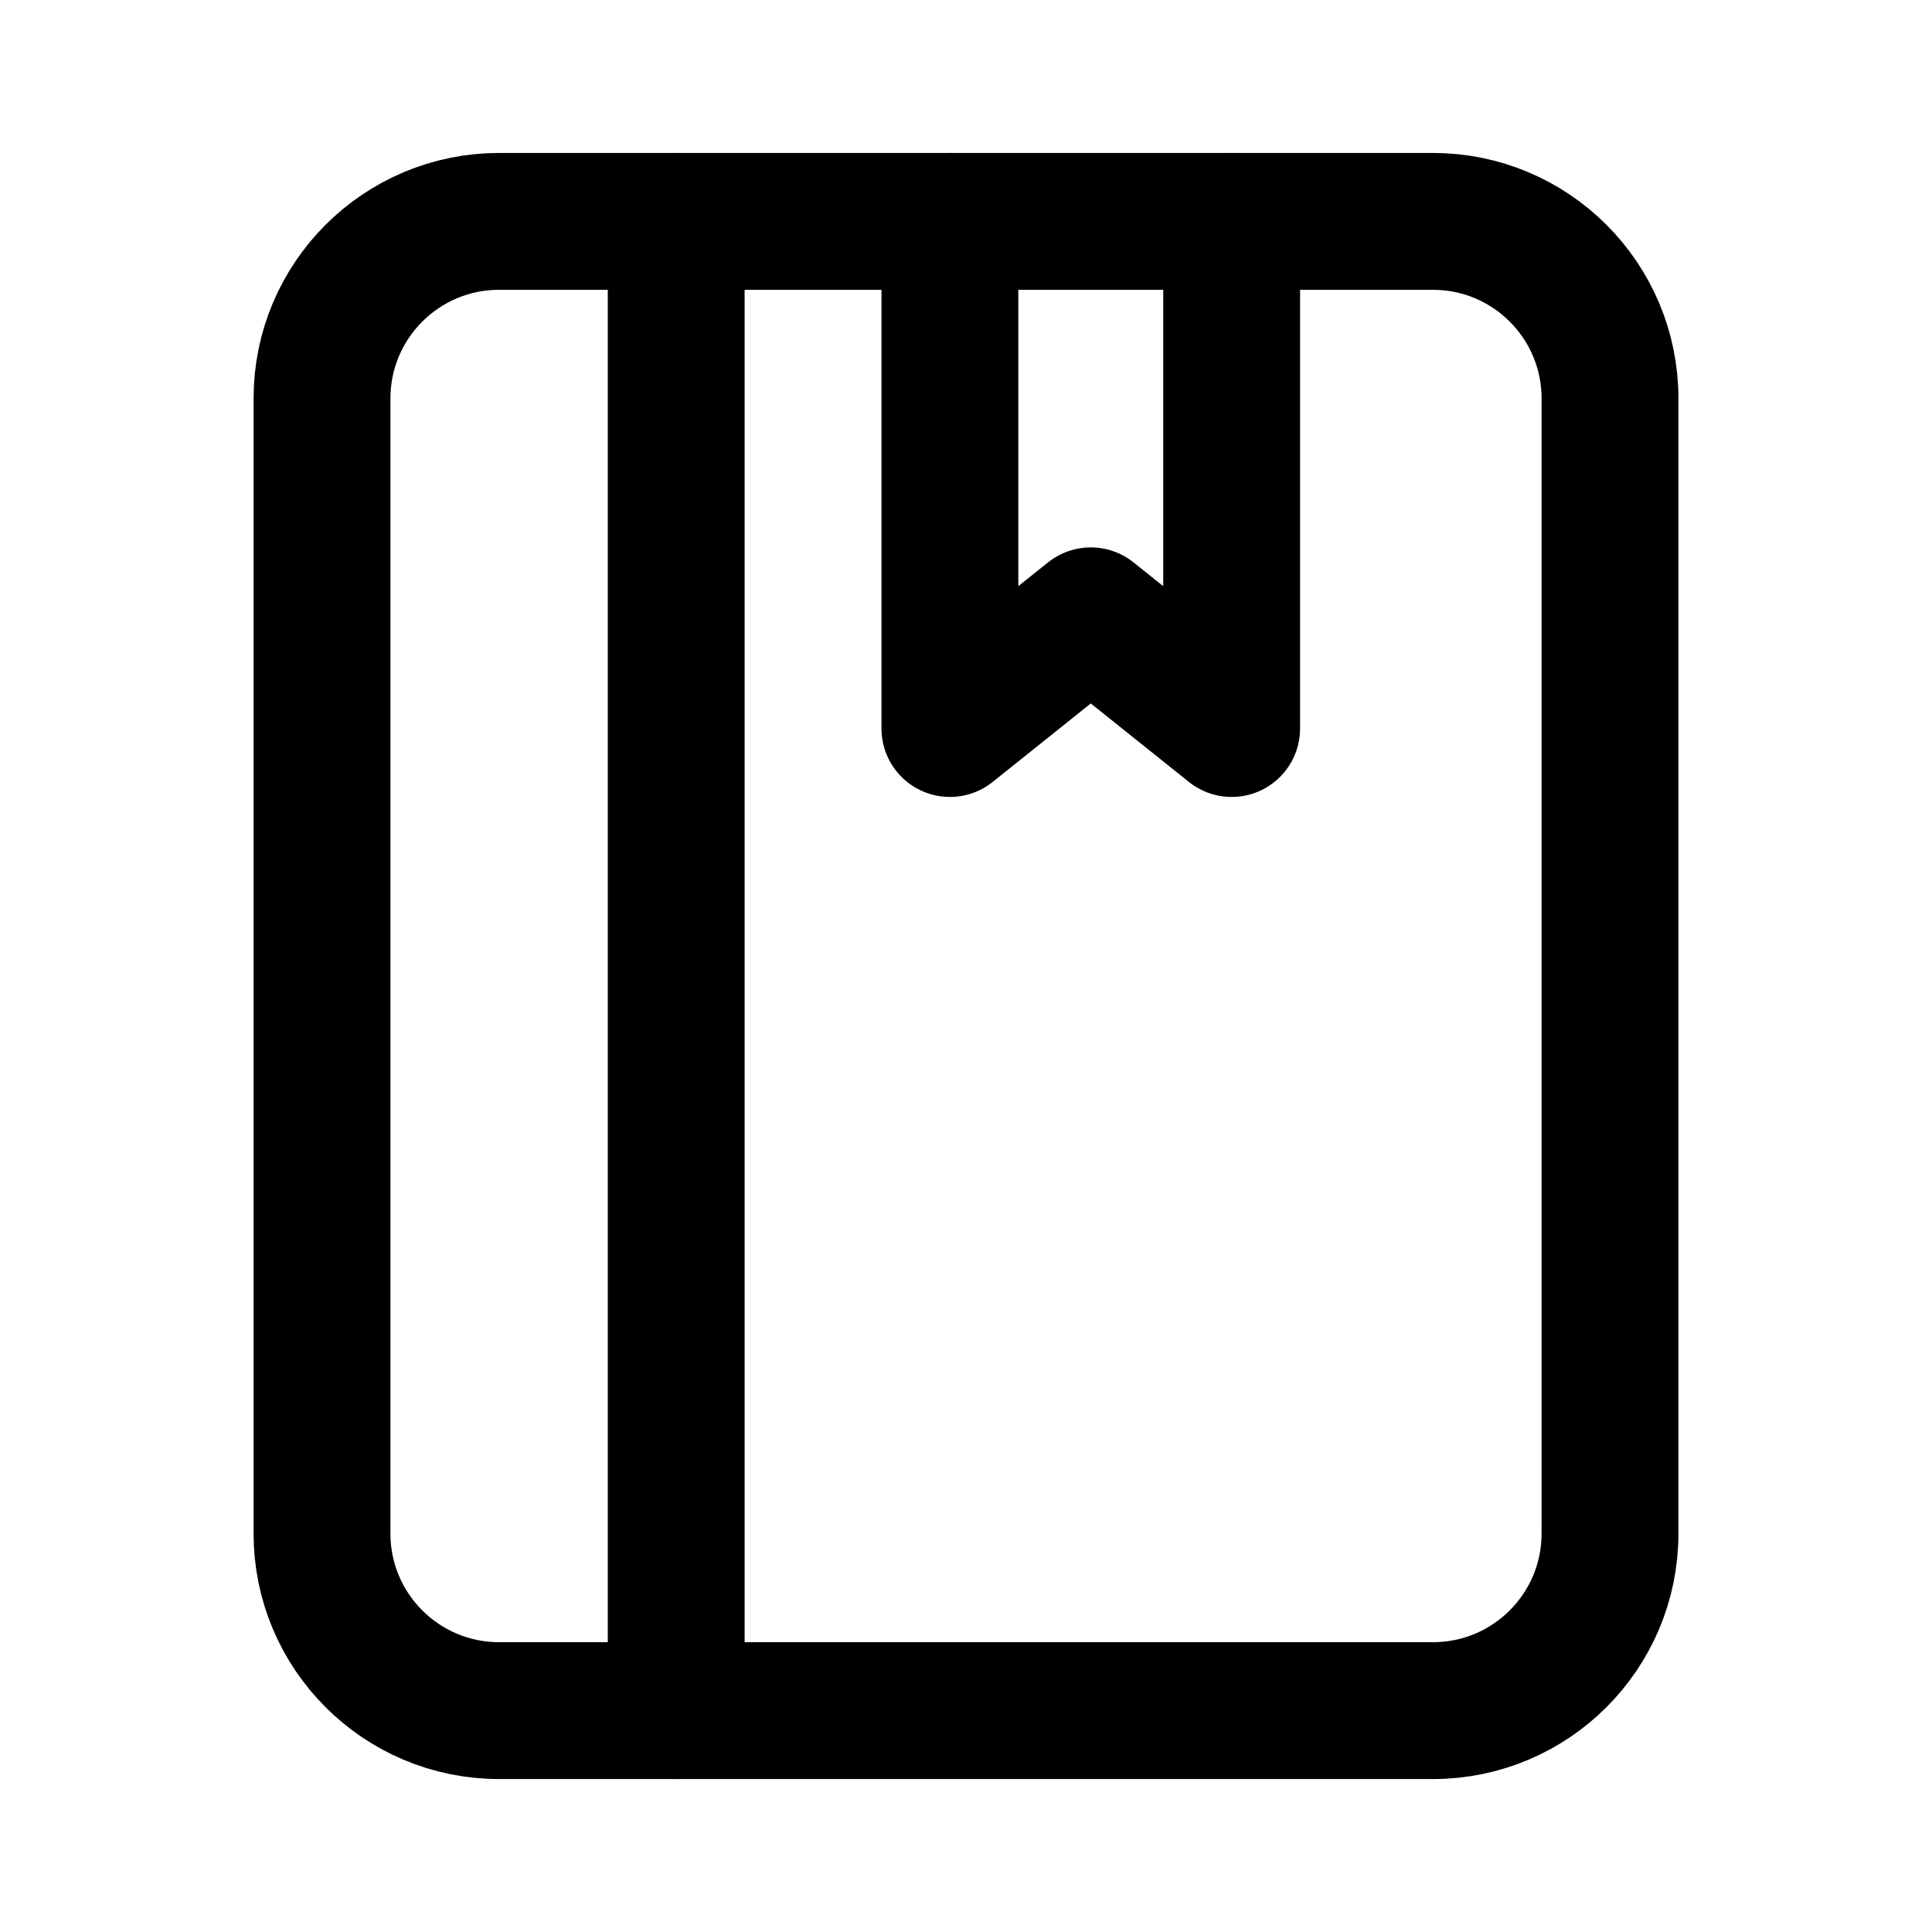
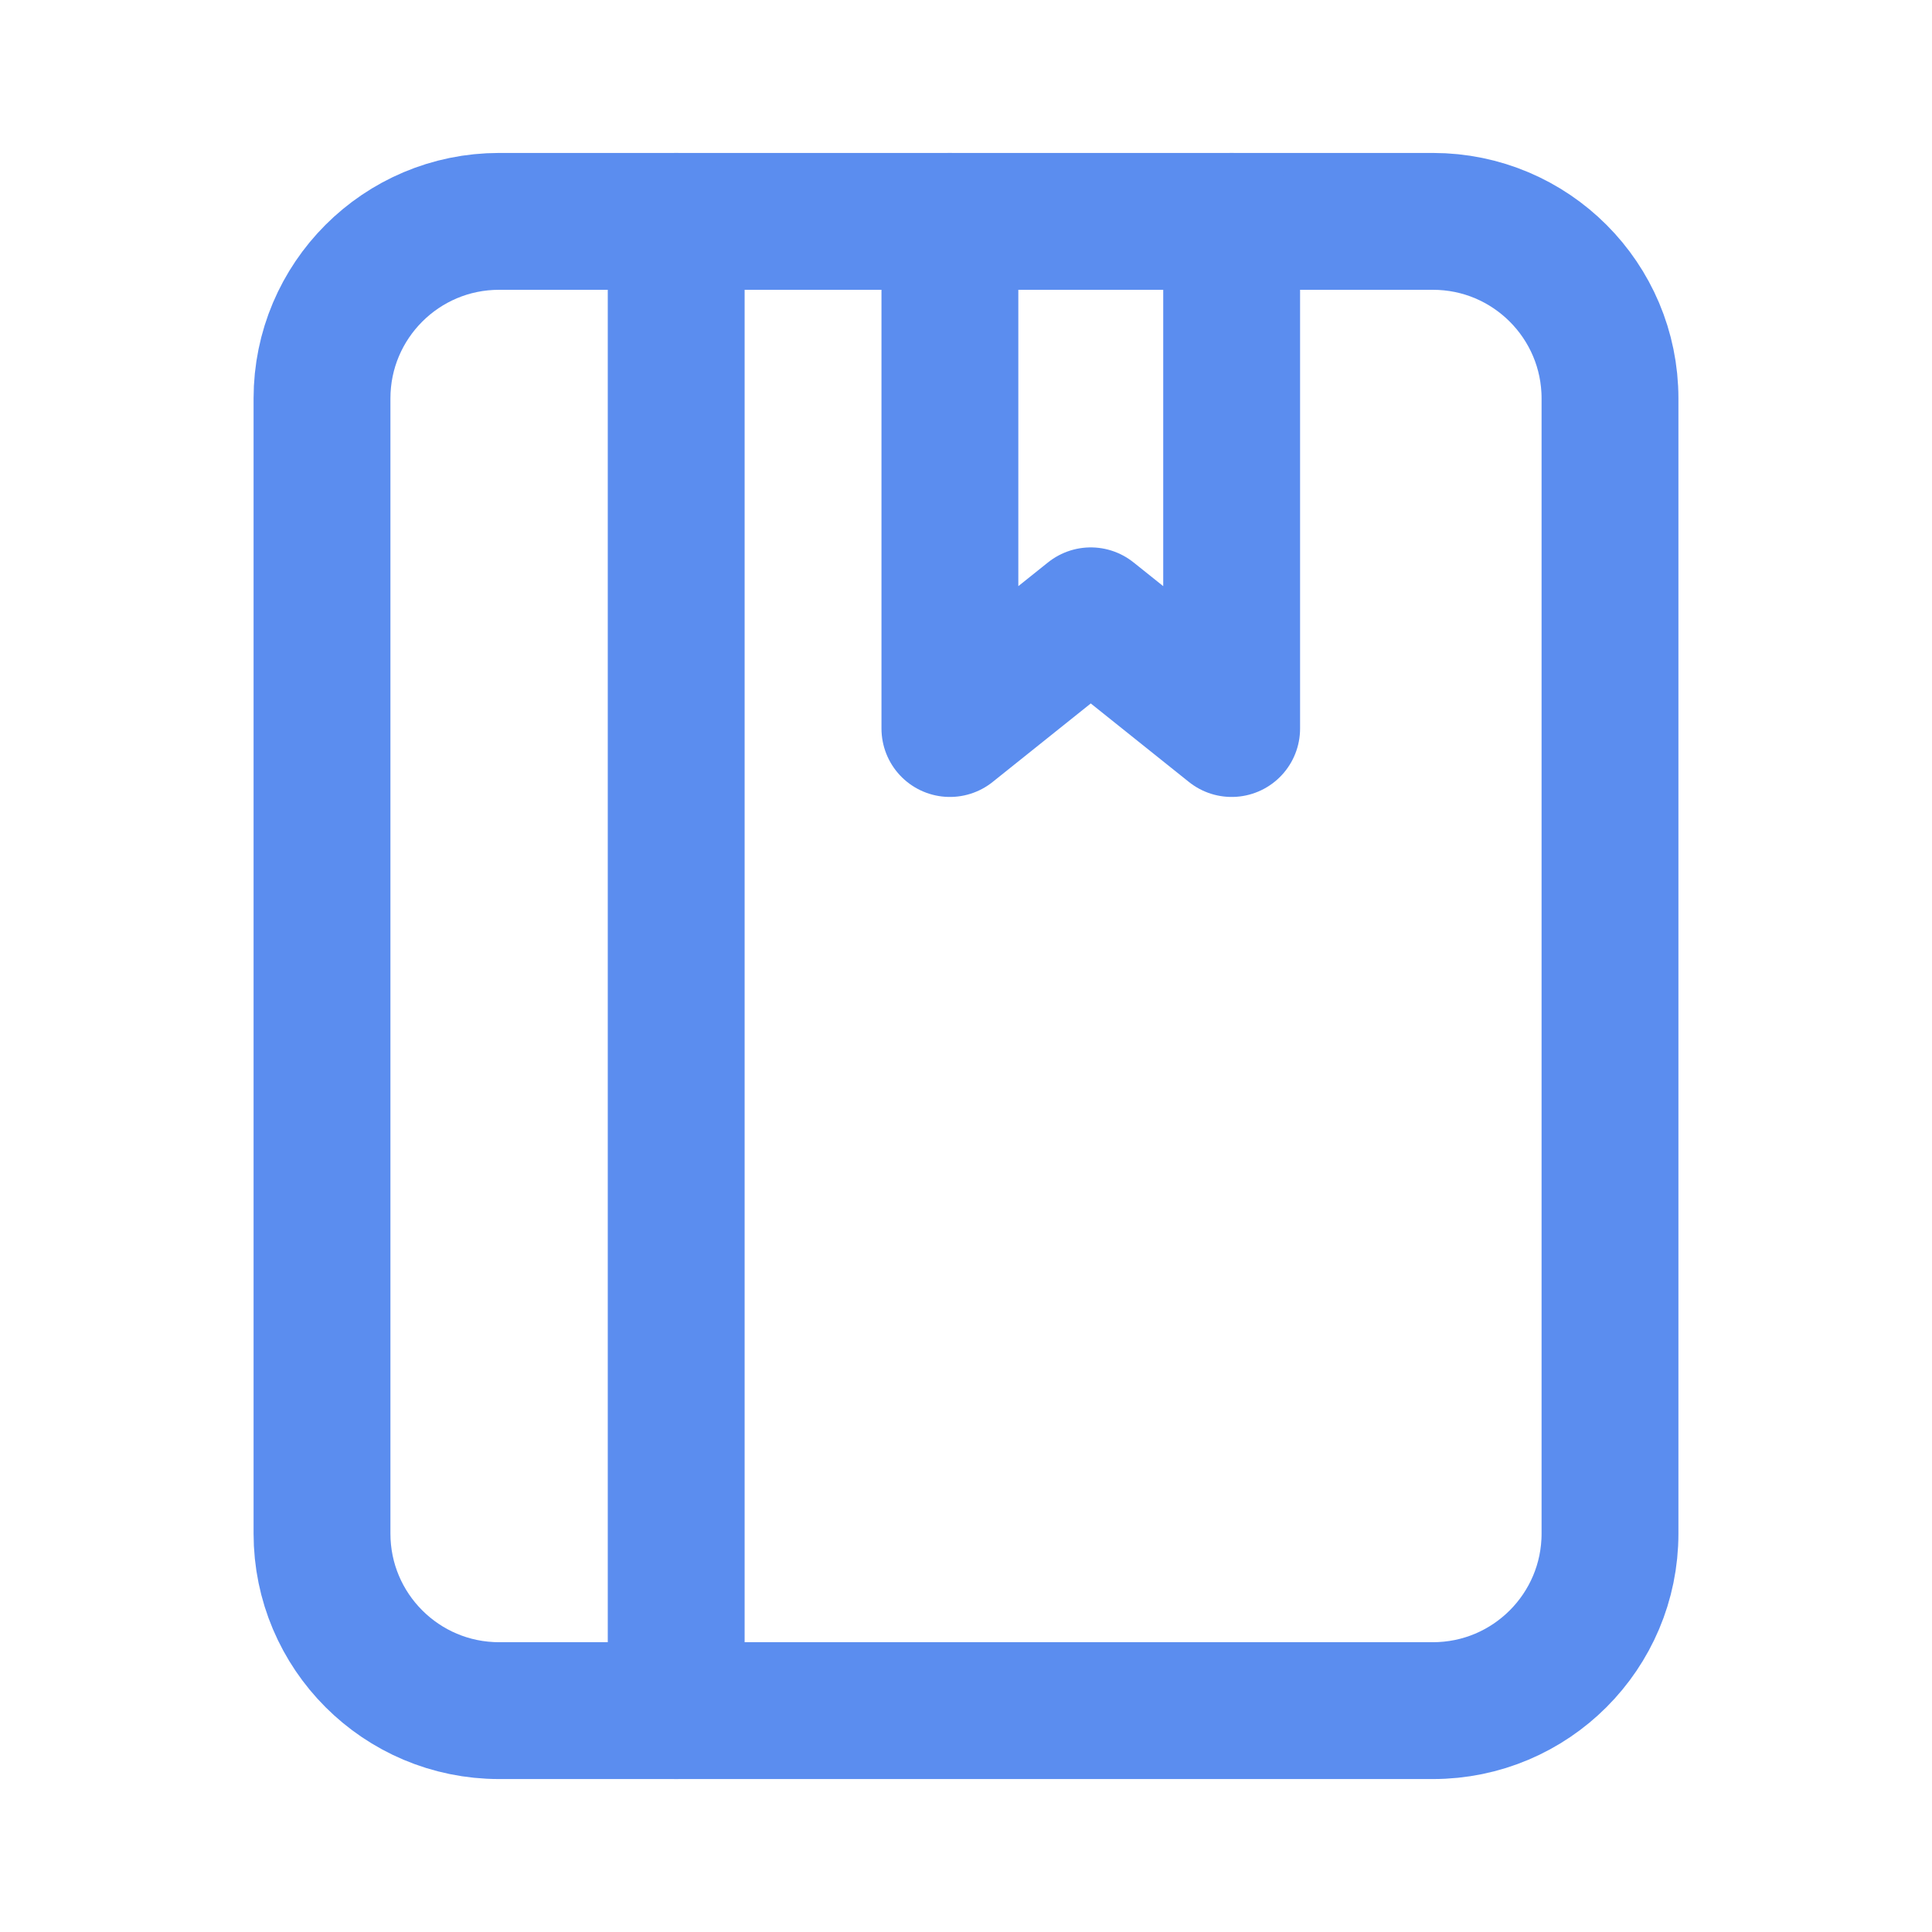
- <svg xmlns="http://www.w3.org/2000/svg" viewBox="0 0 24 24" width="24" height="24" fill="none" stroke="currentColor" stroke-width="1.7" stroke-linecap="round" stroke-linejoin="round">
+ <svg xmlns="http://www.w3.org/2000/svg" viewBox="0 0 24 24" width="24" height="24" fill="none" stroke="#5b8def" stroke-width="1.7" stroke-linecap="round" stroke-linejoin="round">
  <rect x="4" y="2.75" width="16" height="18.5" rx="2.2" />
  <path d="M8.4 2.75v18.5" />
  <path d="M15.3 2.75v6.3l-1.75-1.4-1.75 1.4V2.75" />
</svg>
